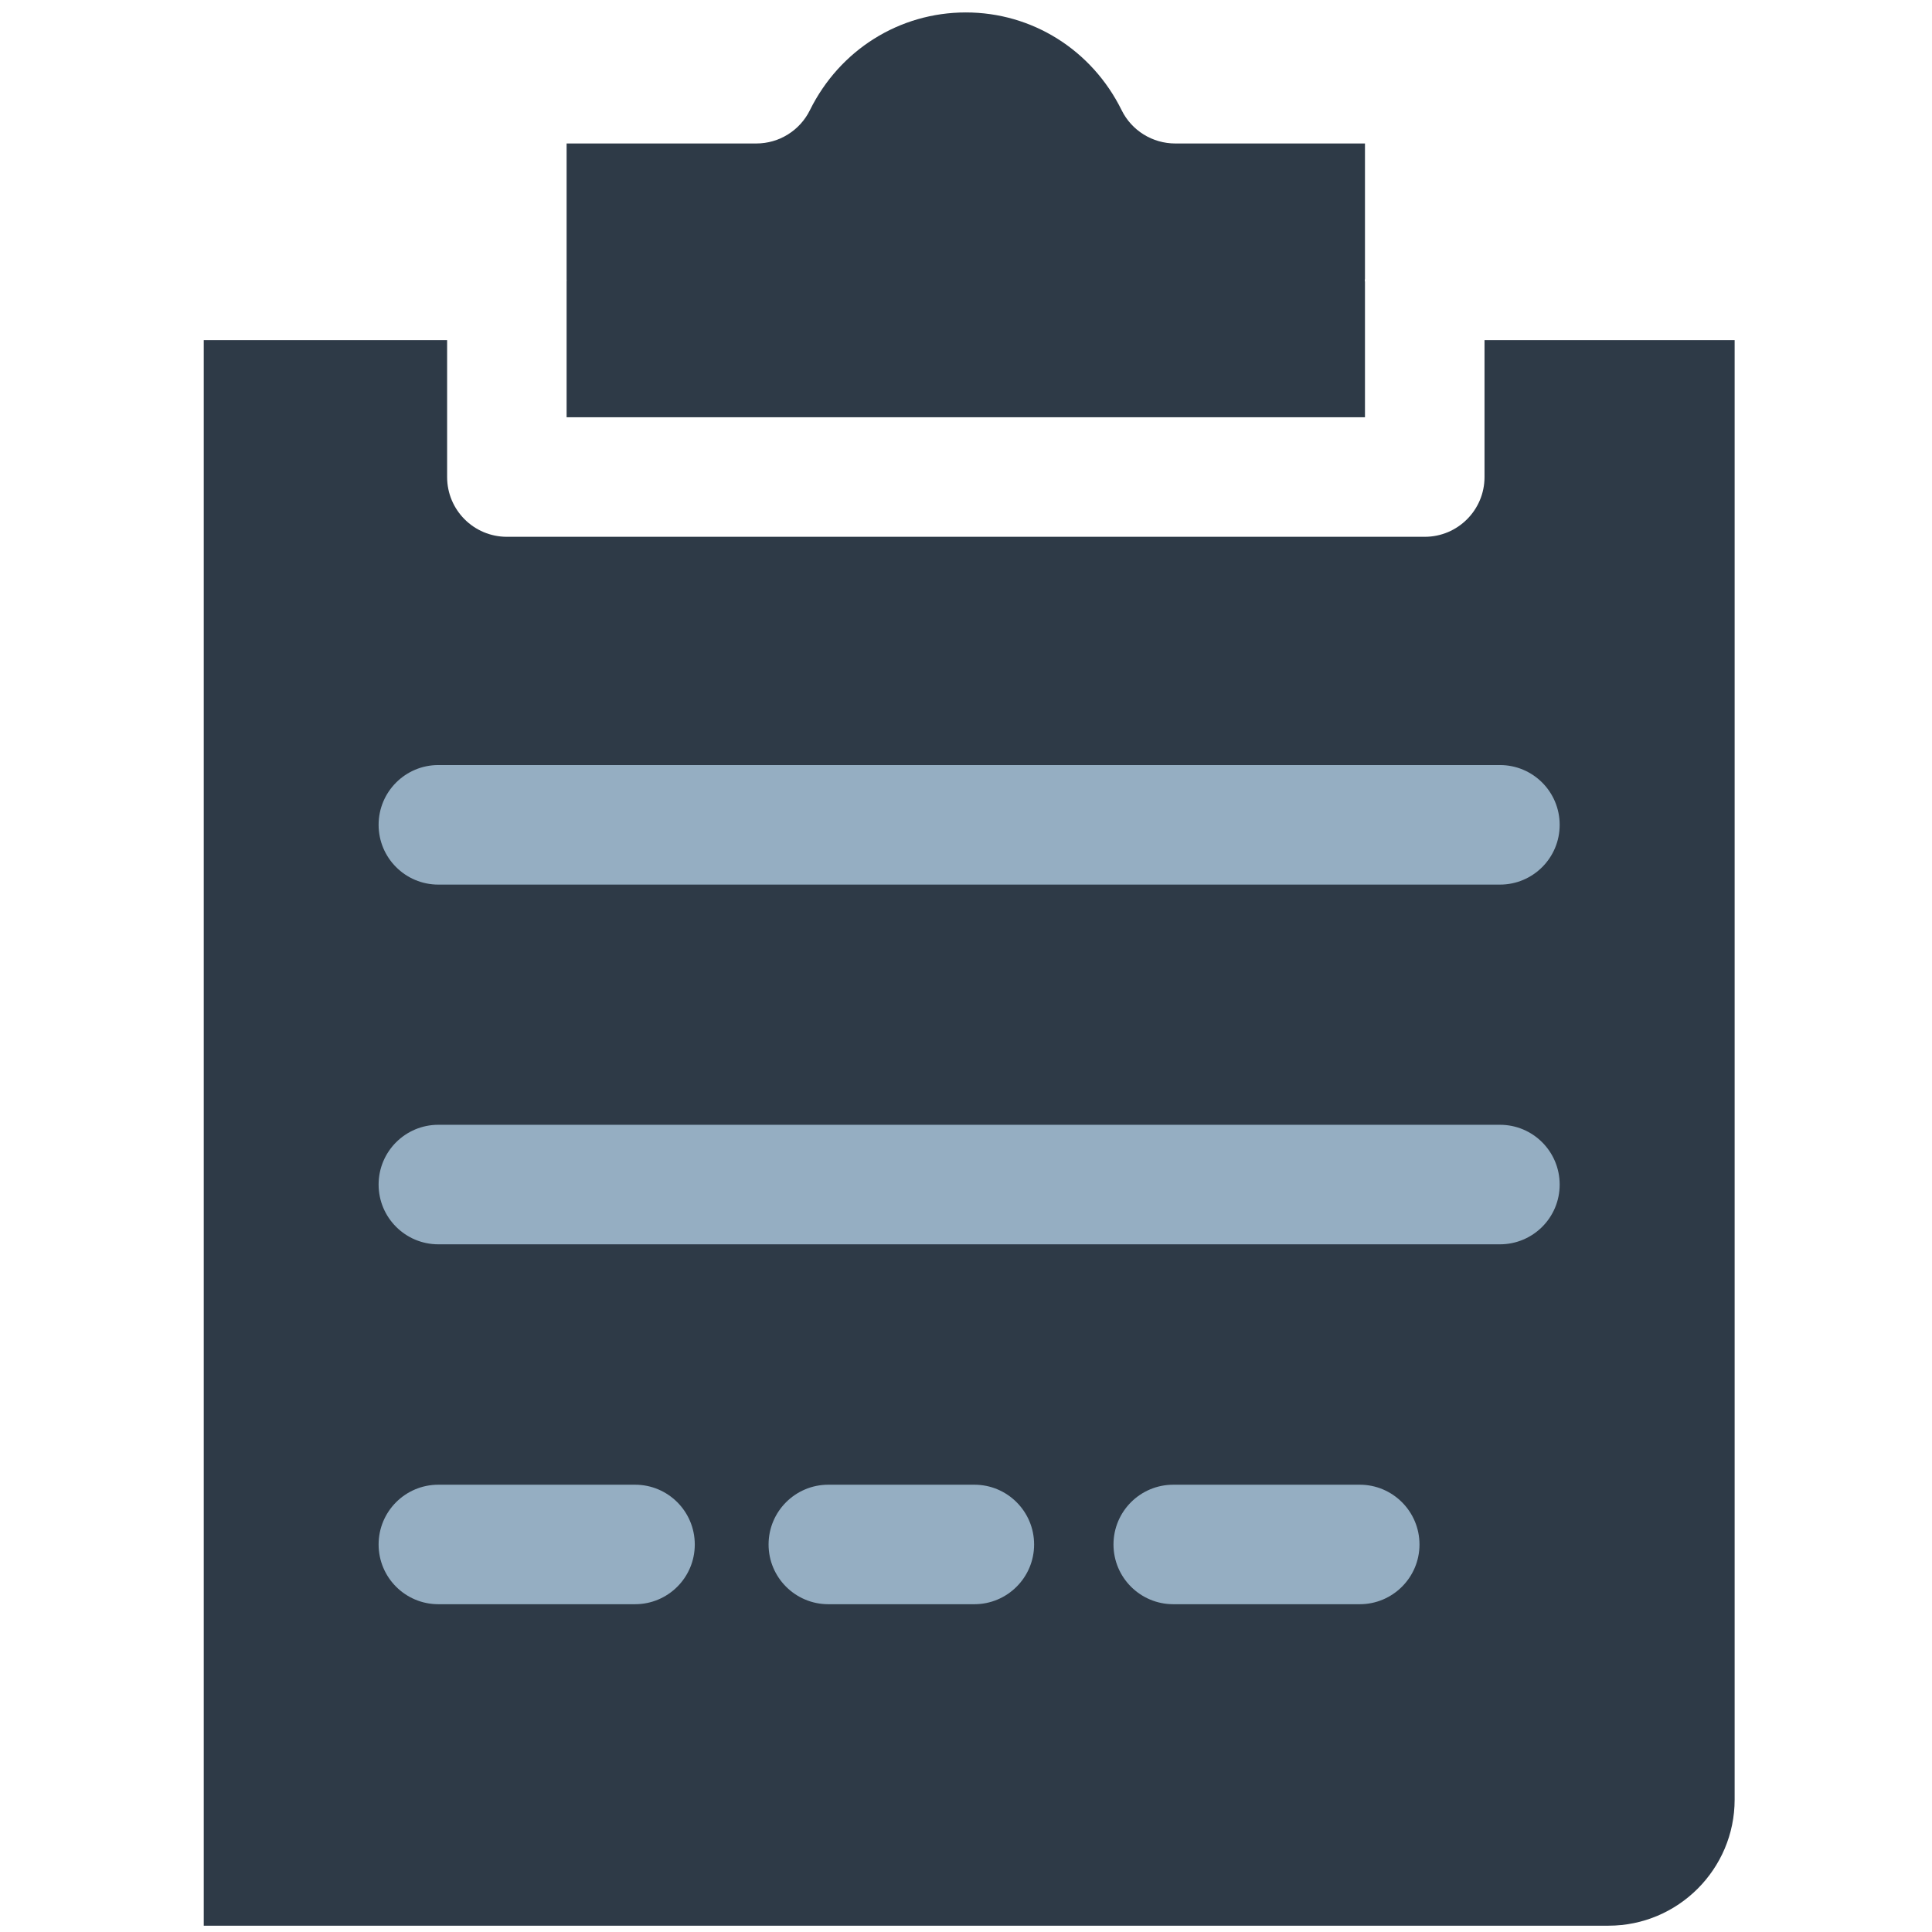
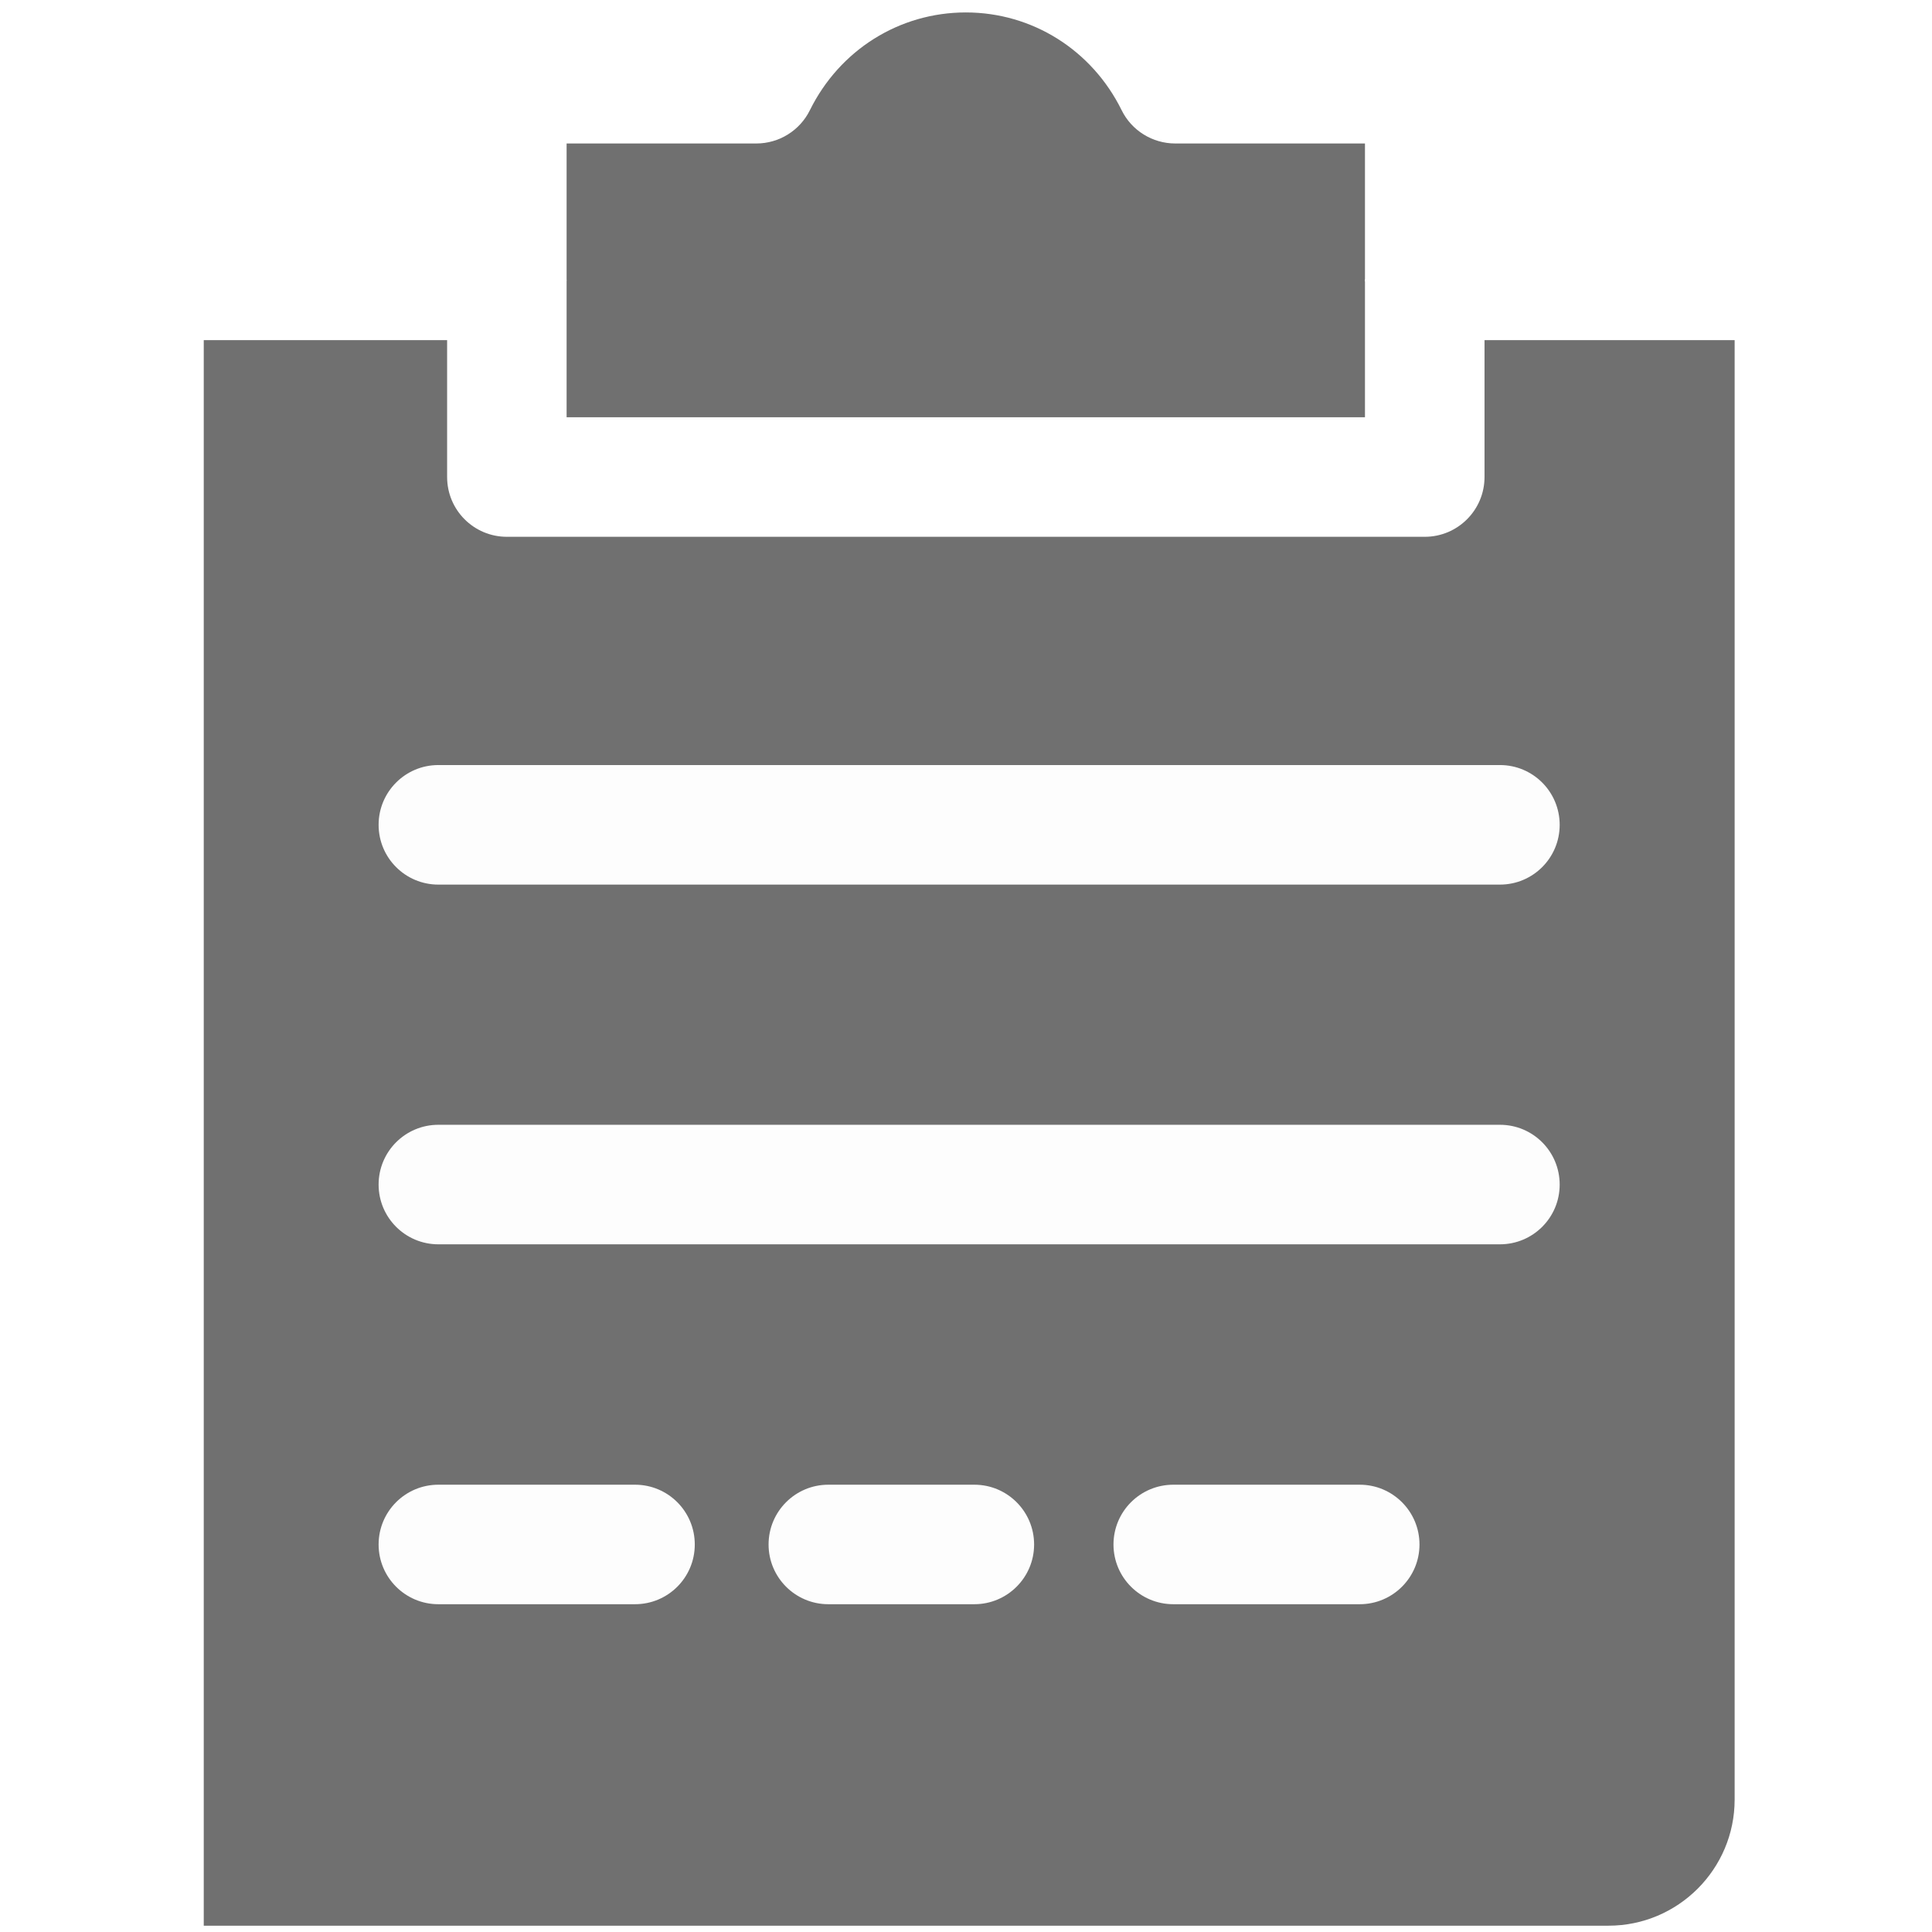
<svg xmlns="http://www.w3.org/2000/svg" width="91" height="91">
  <g>
    <rect fill="none" id="canvas_background" height="402" width="582" y="-1" x="-1" />
  </g>
  <g>
-     <path id="svg_3" fill="#2e3a47" d="m64.292,13.277c-0.002,-0.025 -0.01,-0.047 -0.01,-0.072c0,-0.024 0.008,-0.047 0.01,-0.072l0,-6.375l-8.936,0c-1.07,0 -2.053,-0.606 -2.525,-1.567c-1.402,-2.841 -4.217,-4.605 -7.338,-4.605c-3.129,0 -5.941,1.764 -7.346,4.604c-0.473,0.961 -1.455,1.568 -2.521,1.568l-8.938,0l0,6.41c0,0.013 0.004,0.024 0.004,0.037c0,0.013 -0.004,0.024 -0.004,0.036l0,6.412l37.604,0l0,-6.376z" />
-     <path id="svg_4" fill="#2e3a47" d="m69.923,16.021l0,6.448c0,1.554 -1.26,2.815 -2.814,2.815l-43.233,0c-1.559,0 -2.816,-1.261 -2.816,-2.815l0,-6.448l-11.463,0l0,74.682l66.164,0c3.279,0 5.943,-2.666 5.943,-5.939l0,-68.743l-11.781,0z" />
-     <path id="svg_5" fill="#95AEC2" d="m29.911,75.561l-9.264,0c-1.555,0 -2.814,-1.26 -2.814,-2.813c0,-1.557 1.26,-2.816 2.814,-2.816l9.264,0c1.557,0 2.814,1.26 2.814,2.816c0.001,1.553 -1.257,2.813 -2.814,2.813zm15.983,0l-6.879,0c-1.553,0 -2.814,-1.26 -2.814,-2.813c0,-1.557 1.262,-2.816 2.814,-2.816l6.879,0c1.553,0 2.814,1.26 2.814,2.816c0,1.553 -1.262,2.813 -2.814,2.813zm18.152,0l-8.781,0c-1.557,0 -2.818,-1.26 -2.818,-2.813c0,-1.557 1.262,-2.816 2.818,-2.816l8.781,0c1.551,0 2.814,1.26 2.814,2.816c0,1.553 -1.263,2.813 -2.814,2.813zm6.603,-16.952l-50.002,0c-1.555,0 -2.814,-1.26 -2.814,-2.814c0,-1.557 1.26,-2.816 2.814,-2.816l50.002,0c1.557,0 2.814,1.26 2.814,2.816c0.001,1.555 -1.257,2.814 -2.814,2.814zm0,-16.943l-50.002,0c-1.555,0 -2.814,-1.26 -2.814,-2.815c0,-1.556 1.26,-2.816 2.814,-2.816l50.002,0c1.557,0 2.814,1.261 2.814,2.816c0.001,1.555 -1.257,2.815 -2.814,2.815z" />
+     <path id="svg_3" fill="#707070" d="m64.292,13.277c-0.002,-0.025 -0.01,-0.047 -0.01,-0.072c0,-0.024 0.008,-0.047 0.01,-0.072l0,-6.375l-8.936,0c-1.07,0 -2.053,-0.606 -2.525,-1.567c-1.402,-2.841 -4.217,-4.605 -7.338,-4.605c-3.129,0 -5.941,1.764 -7.346,4.604c-0.473,0.961 -1.455,1.568 -2.521,1.568l-8.938,0l0,6.41c0,0.013 0.004,0.024 0.004,0.037c0,0.013 -0.004,0.024 -0.004,0.036l0,6.412l37.604,0l0,-6.376z" />
+     <path id="svg_4" fill="#707070" d="m69.923,16.021l0,6.448c0,1.554 -1.26,2.815 -2.814,2.815l-43.233,0c-1.559,0 -2.816,-1.261 -2.816,-2.815l0,-6.448l-11.463,0l0,74.682l66.164,0c3.279,0 5.943,-2.666 5.943,-5.939l0,-68.743l-11.781,0z" />
+     <path id="svg_5" fill="#fdfdfd" d="m29.911,75.561l-9.264,0c-1.555,0 -2.814,-1.26 -2.814,-2.813c0,-1.557 1.26,-2.816 2.814,-2.816l9.264,0c1.557,0 2.814,1.26 2.814,2.816c0.001,1.553 -1.257,2.813 -2.814,2.813zm15.983,0l-6.879,0c-1.553,0 -2.814,-1.26 -2.814,-2.813c0,-1.557 1.262,-2.816 2.814,-2.816l6.879,0c1.553,0 2.814,1.26 2.814,2.816c0,1.553 -1.262,2.813 -2.814,2.813zm18.152,0l-8.781,0c-1.557,0 -2.818,-1.26 -2.818,-2.813c0,-1.557 1.262,-2.816 2.818,-2.816l8.781,0c1.551,0 2.814,1.26 2.814,2.816c0,1.553 -1.263,2.813 -2.814,2.813zm6.603,-16.952l-50.002,0c-1.555,0 -2.814,-1.26 -2.814,-2.814c0,-1.557 1.26,-2.816 2.814,-2.816l50.002,0c1.557,0 2.814,1.26 2.814,2.816c0.001,1.555 -1.257,2.814 -2.814,2.814zm0,-16.943l-50.002,0c-1.555,0 -2.814,-1.26 -2.814,-2.815c0,-1.556 1.26,-2.816 2.814,-2.816l50.002,0c1.557,0 2.814,1.261 2.814,2.816c0.001,1.555 -1.257,2.815 -2.814,2.815z" />
  </g>
</svg>
